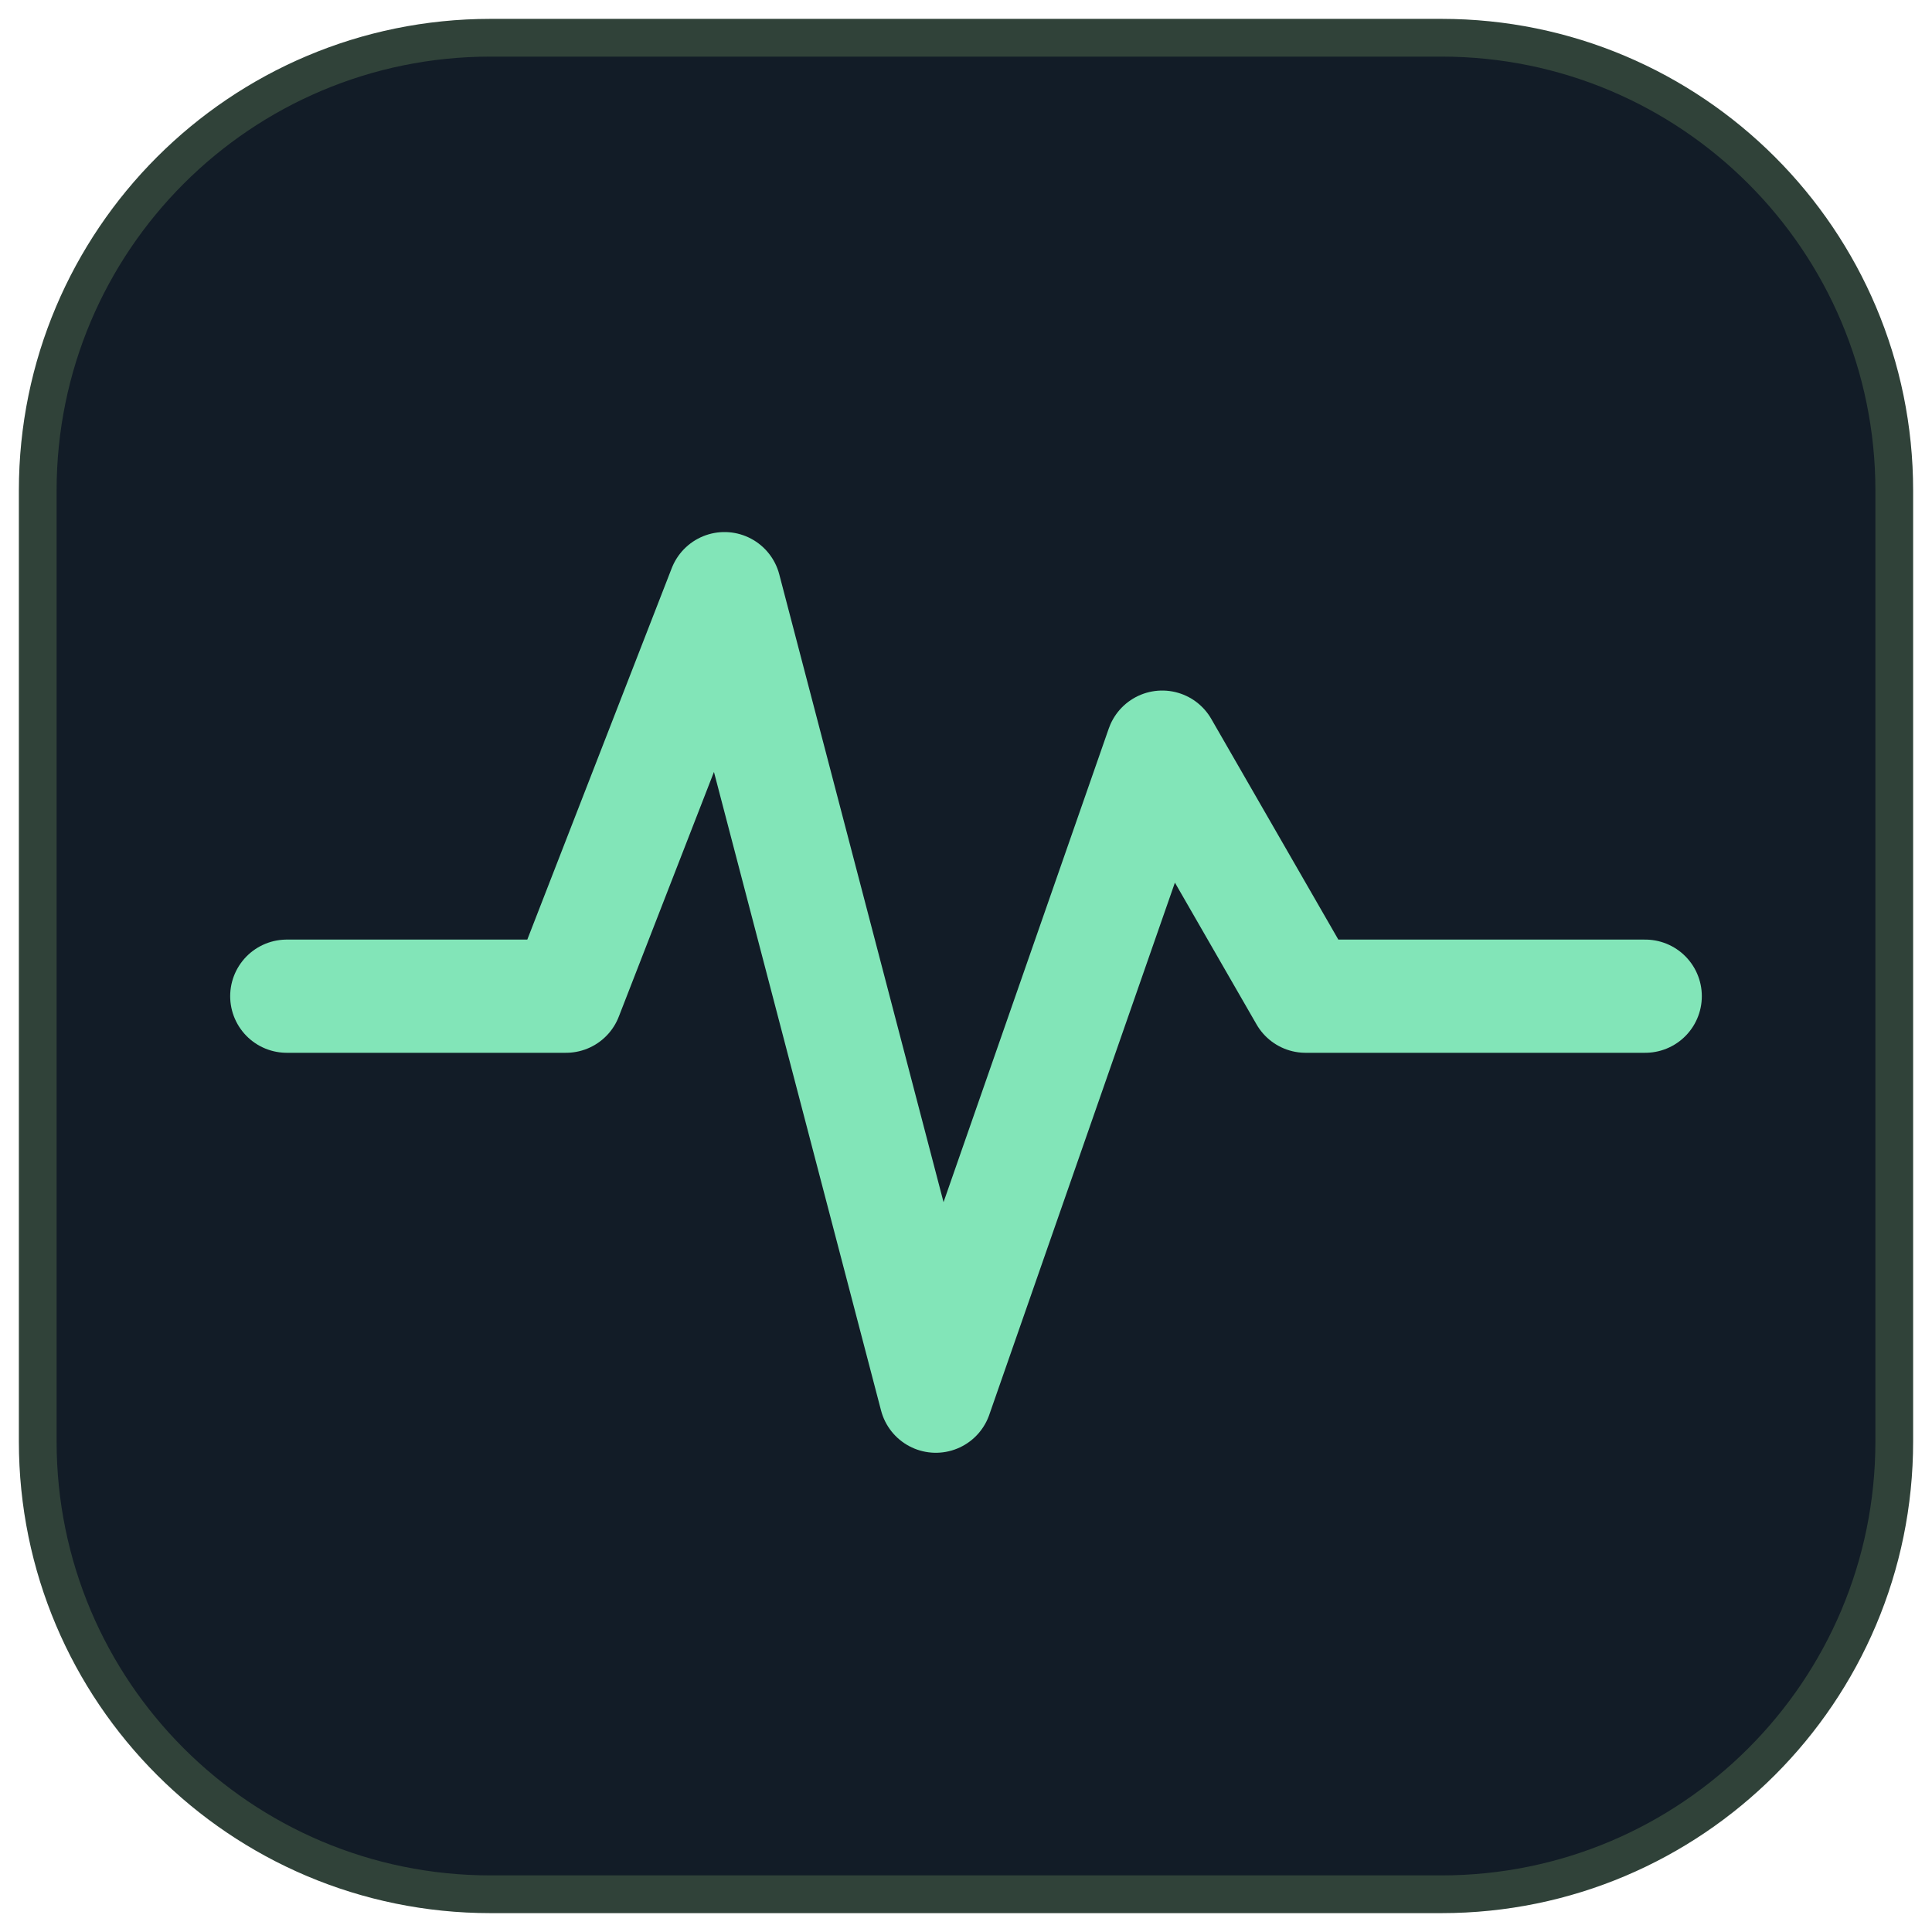
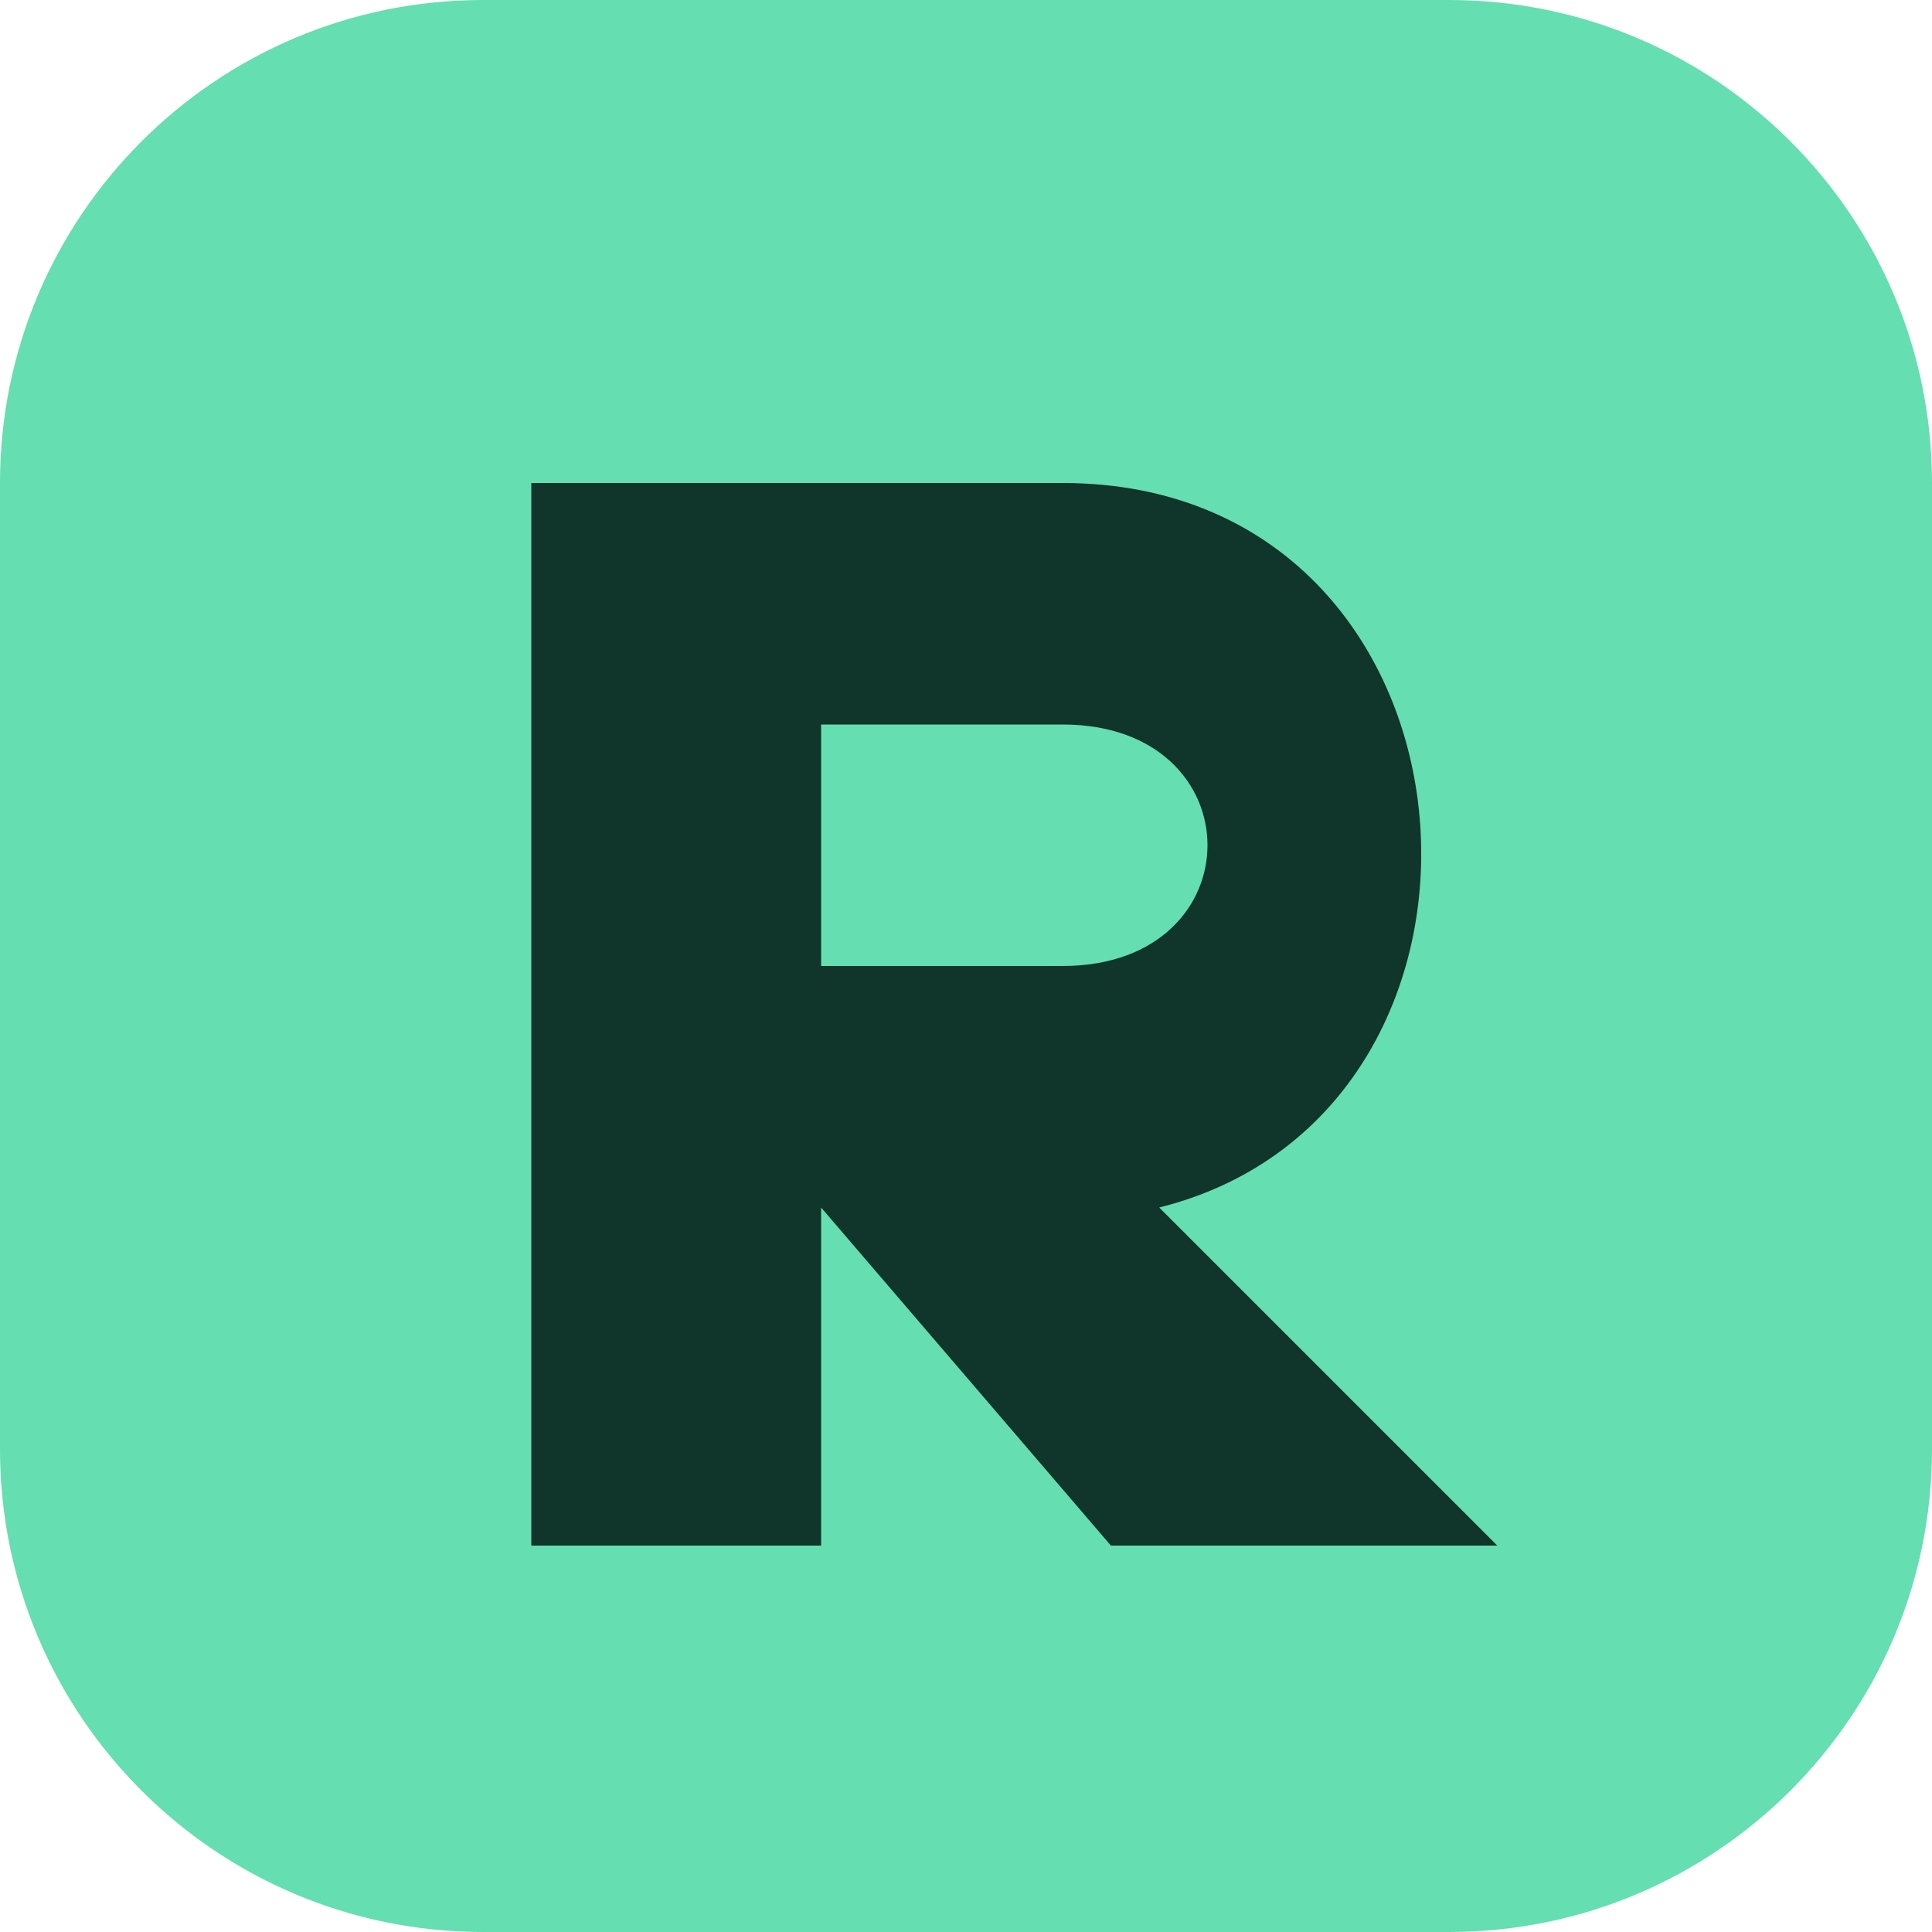
- <svg xmlns="http://www.w3.org/2000/svg" viewBox="0 0 256 256">
-   <rect x="5" y="5" width="246" height="246" rx="60" fill="#121c27" />
-   <rect x="5" y="5" width="246" height="246" rx="60" fill="none" stroke="#304239" stroke-width="5" />
-   <path d="M38 132H75L96 78L124 185L154 99L173 132H218" fill="none" stroke="#82e5b8" stroke-width="15" stroke-linejoin="round" stroke-linecap="round" />
+ <svg xmlns="http://www.w3.org/2000/svg" width="40" height="40" viewBox="0 0 40 40">
+   <rect width="40" height="40" rx="10" fill="#65DEB1" />
+   <path d="M11 10H22C31 10 32 23 24 25L31 32H23L17 25V32H11ZM17 15V20H22C26 20 26 15 22 15Z" fill="#10352A" fill-rule="evenodd" />
</svg>
